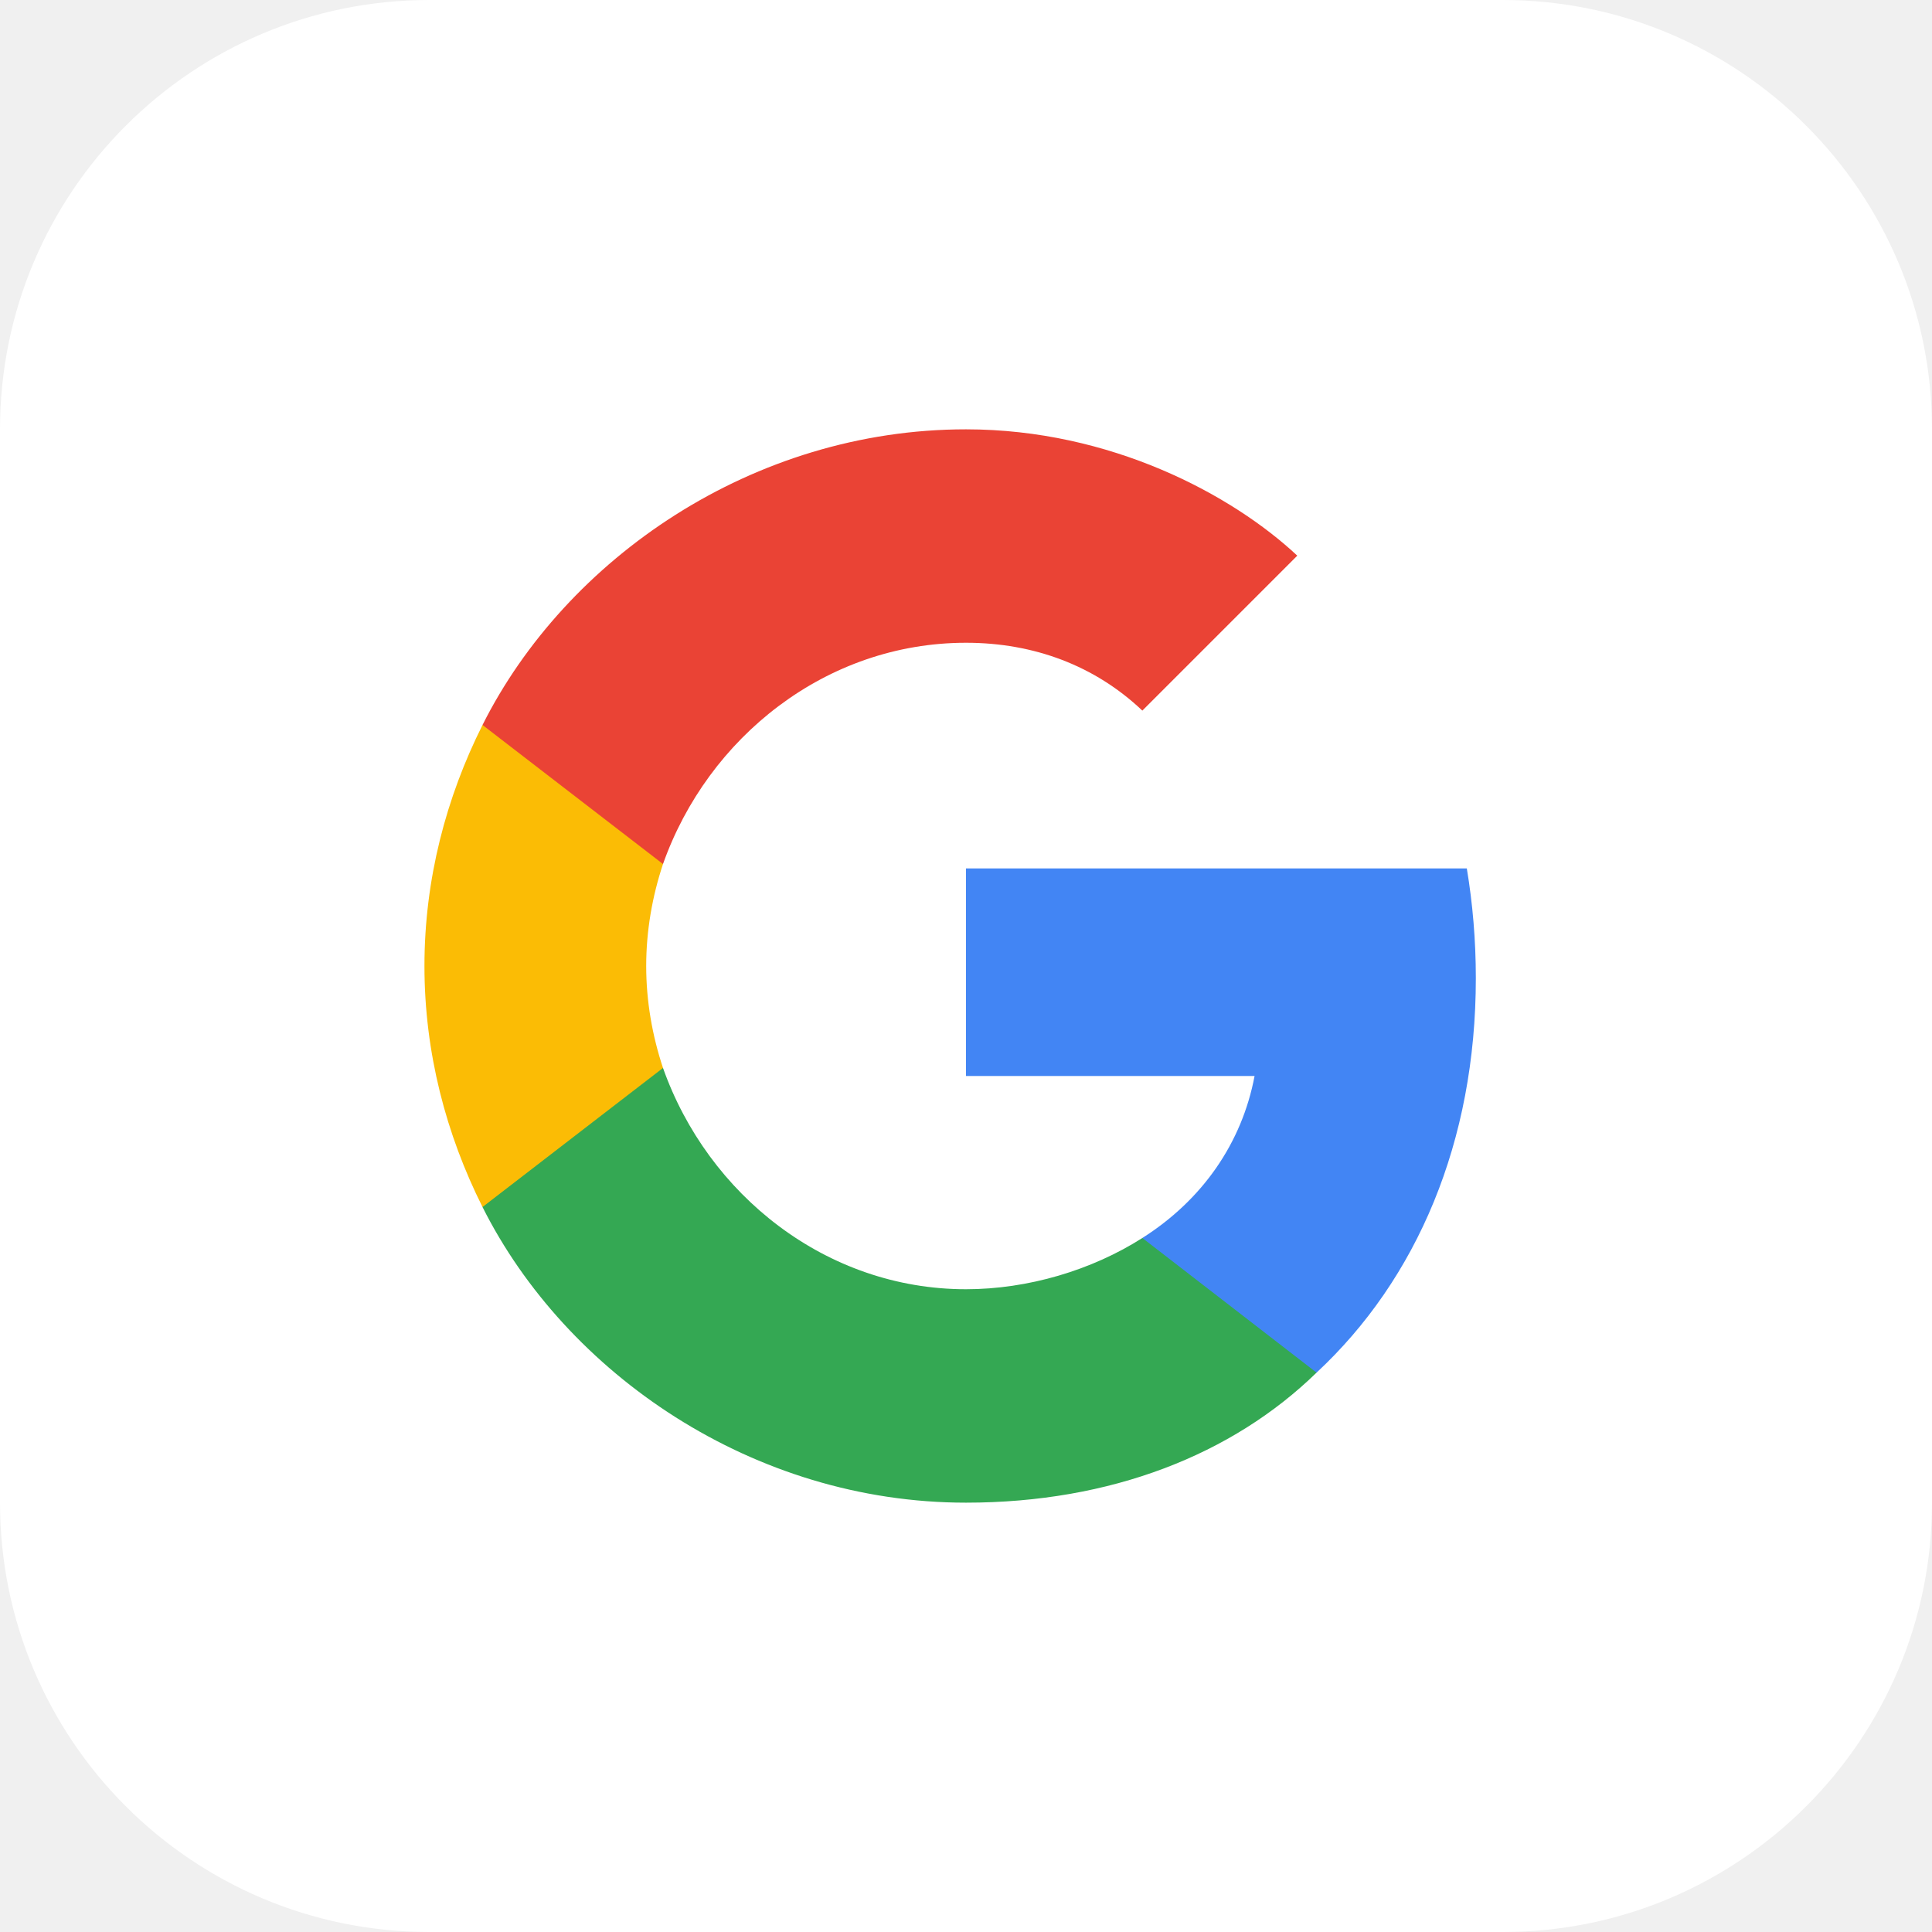
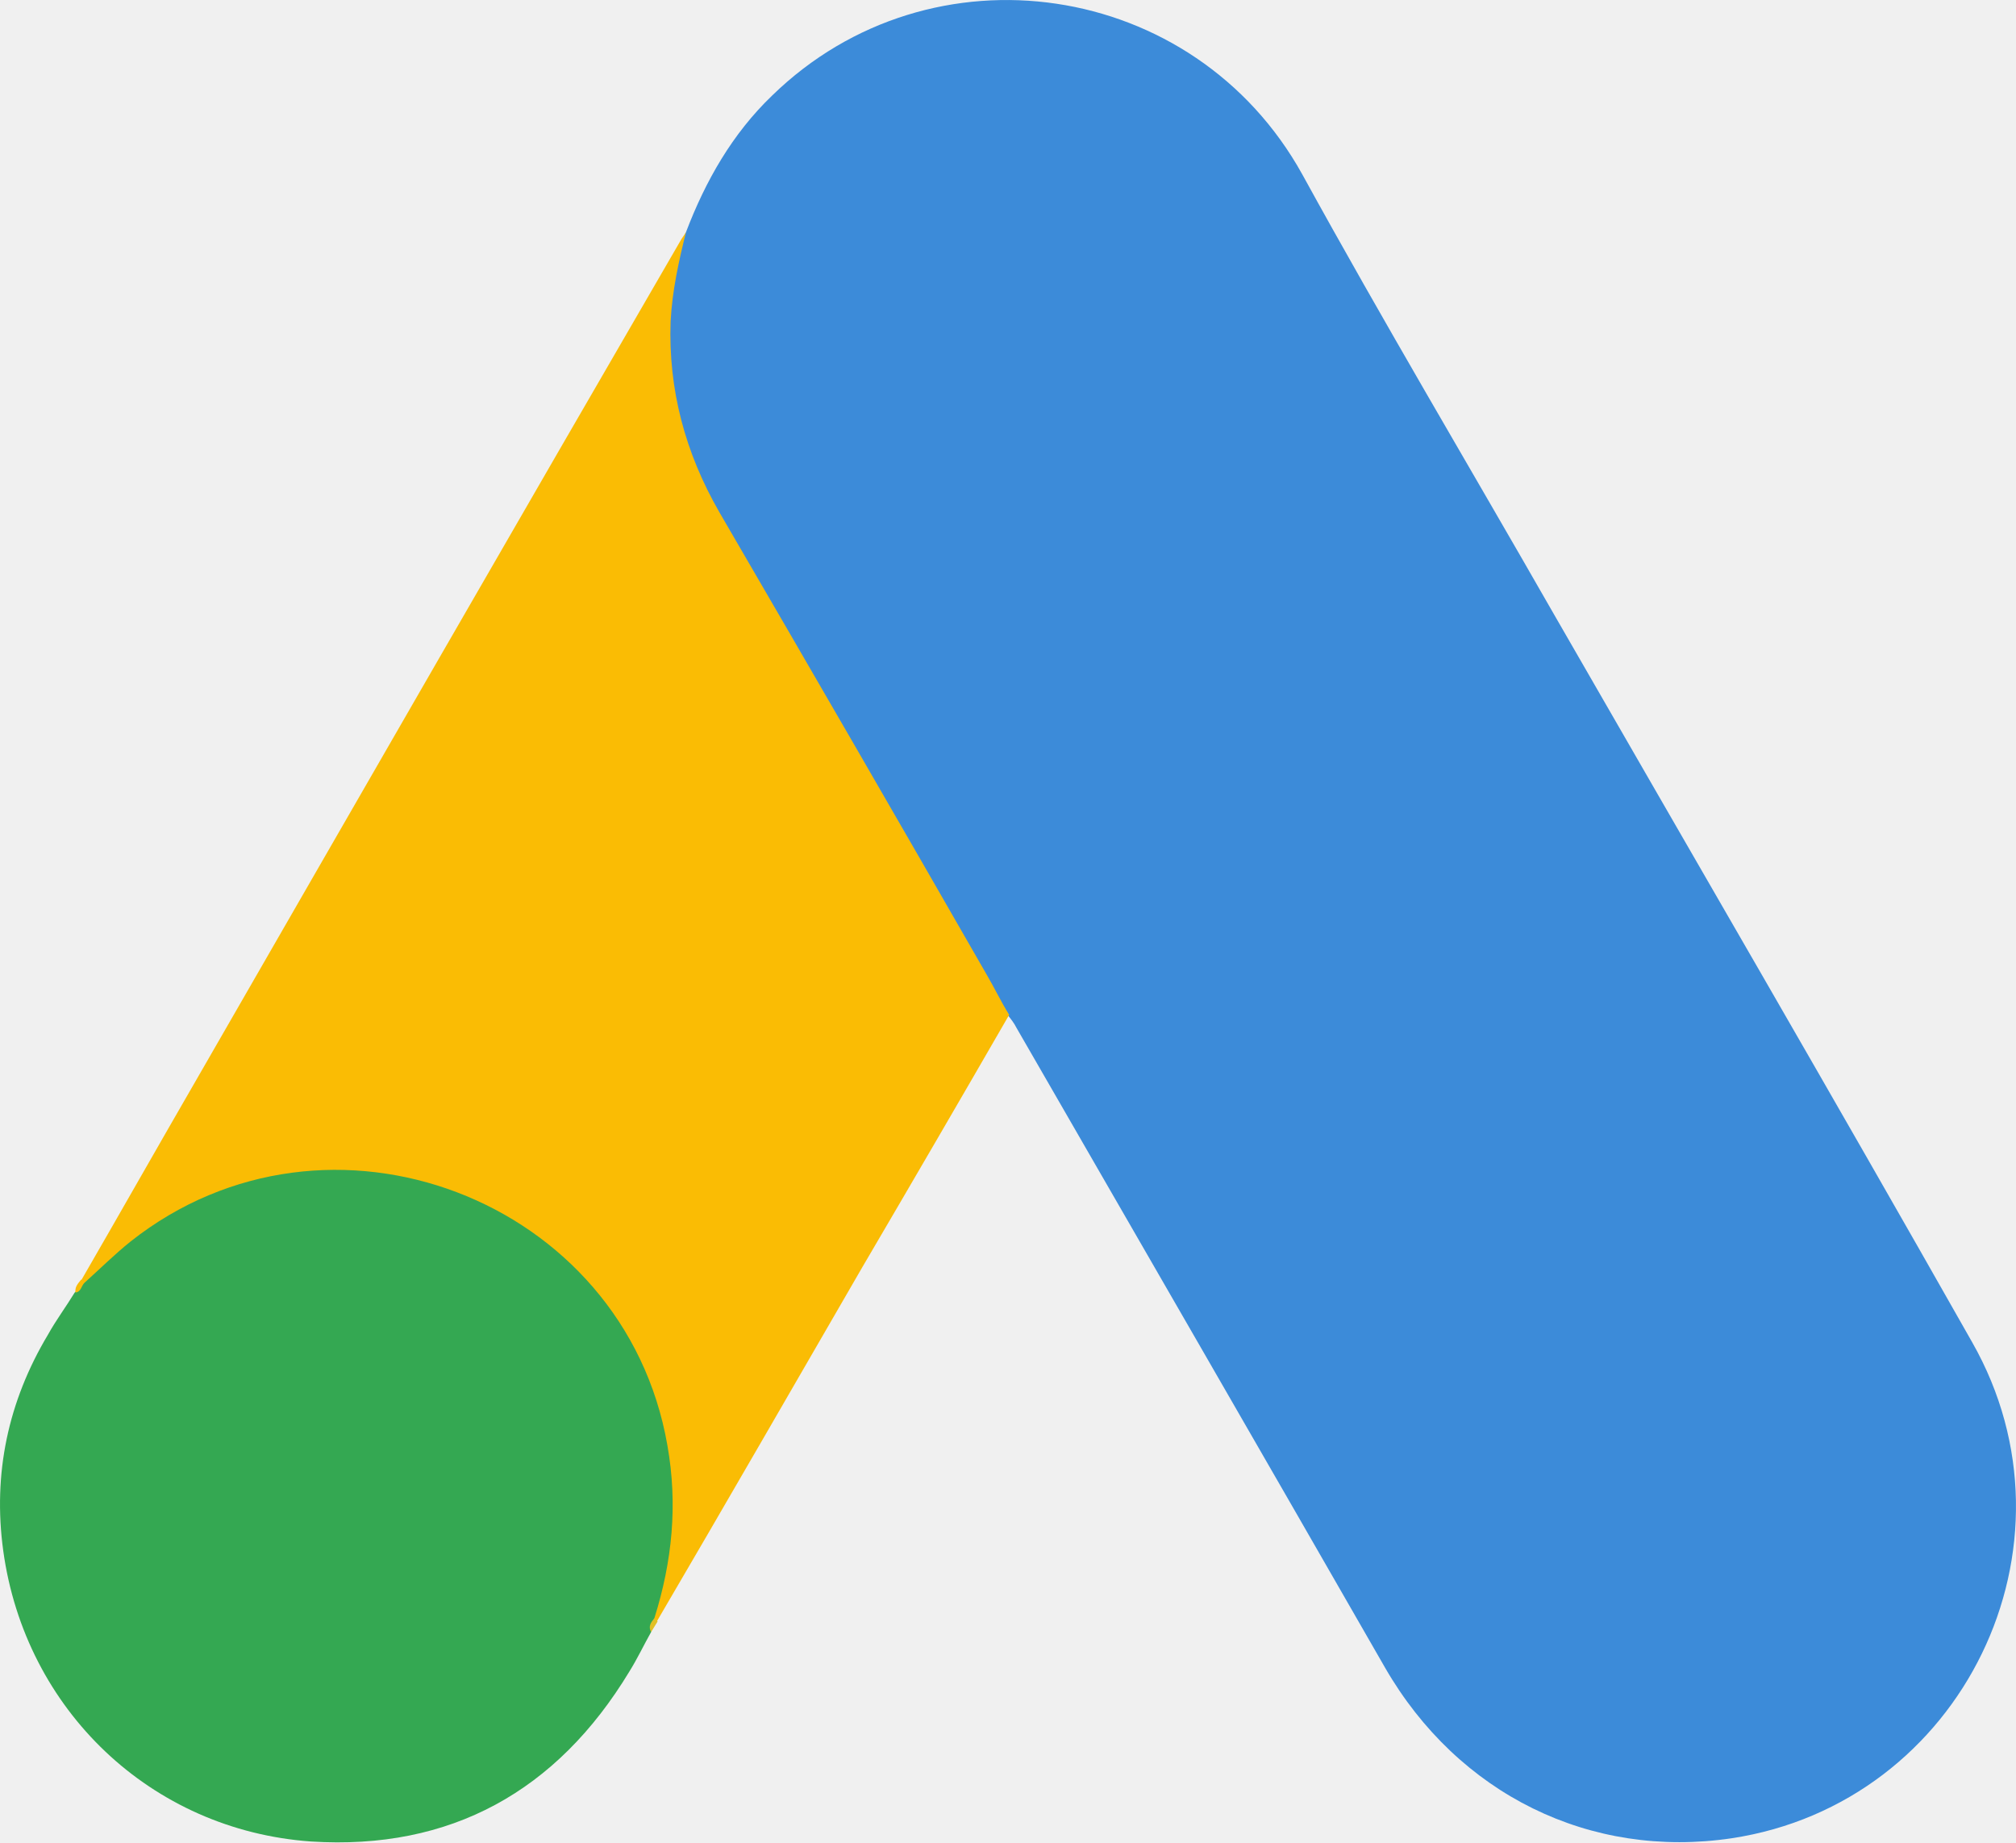
- <svg xmlns="http://www.w3.org/2000/svg" viewBox="0 0 36 36" fill="none">
-   <rect width="36" height="36" rx="8" fill="white" />
-   <path d="M27.5 18.227C27.5 17.518 27.441 16.836 27.332 16.182H18V20.05H23.377C23.141 21.3 22.404 22.359 21.286 23.068V25.577H24.532C26.404 23.836 27.5 21.273 27.5 18.227Z" fill="#4285F4" />
-   <path d="M18 28C20.7 28 22.964 27.105 24.532 25.577L21.286 23.068C20.346 23.668 19.154 24.023 18 24.023C15.396 24.023 13.191 22.264 12.354 19.9H8.991V22.491C10.546 25.591 14.027 28 18 28Z" fill="#34A853" />
-   <path d="M12.354 19.9C12.155 19.3 12.041 18.659 12.041 18C12.041 17.341 12.155 16.7 12.354 16.1V13.509H8.991C8.314 14.859 7.909 16.382 7.909 18C7.909 19.618 8.314 21.141 8.991 22.491L12.354 19.9Z" fill="#FBBC05" />
-   <path d="M18 11.977C19.268 11.977 20.404 12.405 21.286 13.241L24.173 10.354C22.959 9.218 20.695 8 18 8C14.027 8 10.546 10.409 8.991 13.509L12.354 16.1C13.191 13.736 15.396 11.977 18 11.977Z" fill="#EA4335" />
+ <svg xmlns="http://www.w3.org/2000/svg" version="1.1" id="Layer_1" x="0px" y="0px" viewBox="0 0 248.31 226.88" style="enable-background:new 0 0 248.31 226.88;" xml:space="preserve">
+   <style type="text/css">
+ 	.st0{fill:#3C8BD9;}
+ 	.st1{fill:#FABC04;}
+ 	.st2{fill:#34A852;}
+ 	.st3{fill:#E1C025;}
+ </style>
+   <g>
+     <path class="st0" d="M84.5,28.57c2.4-6.3,5.7-12.1,10.6-16.8c19.6-19.1,52-14.3,65.3,9.7c10,18.2,20.6,36,30.9,54   c17.2,29.9,34.6,59.8,51.6,89.8c14.3,25.1-1.2,56.8-29.6,61.1c-17.4,2.6-33.7-5.4-42.7-21c-15.1-26.3-30.3-52.6-45.4-78.8   c-0.3-0.6-0.7-1.1-1.1-1.6c-1.6-1.3-2.3-3.2-3.3-4.9c-6.7-11.8-13.6-23.5-20.3-35.2c-4.3-7.6-8.8-15.1-13.1-22.7   c-3.9-6.8-5.7-14.2-5.5-22C82.2,36.17,82.7,32.17,84.5,28.57" />
+     <path class="st1" d="M84.5,28.57c-0.9,3.6-1.7,7.2-1.9,11c-0.3,8.4,1.8,16.2,6,23.5c11,18.9,22,37.9,32.9,56.9c1,1.7,1.8,3.4,2.8,5   c-6,10.4-12,20.7-18.1,31.1c-8.4,14.5-16.8,29.1-25.3,43.6c-0.4,0-0.5-0.2-0.6-0.5c-0.1-0.8,0.2-1.5,0.4-2.3   c4.1-15,0.7-28.3-9.6-39.7c-6.3-6.9-14.3-10.8-23.5-12.1c-12-1.7-22.6,1.4-32.1,8.9c-1.7,1.3-2.8,3.2-4.8,4.2   c-0.4,0-0.6-0.2-0.7-0.5c4.8-8.3,9.5-16.6,14.3-24.9c19.8-34.4,39.6-68.8,59.5-103.1C84,29.27,84.3,28.97,84.5,28.57" />
+     <path class="st2" d="M10.4,157.97c1.9-1.7,3.7-3.5,5.7-5.1c24.3-19.2,60.8-5.3,66.1,25.1c1.3,7.3,0.6,14.3-1.6,21.3   c-0.1,0.6-0.2,1.1-0.4,1.7c-0.9,1.6-1.7,3.3-2.7,4.9c-8.9,14.7-22,22-39.2,20.9c-19.7-1.4-35.2-16.2-37.9-35.8   c-1.3-9.5,0.6-18.4,5.5-26.6c1-1.8,2.2-3.4,3.3-5.2C9.7,158.77,9.5,157.97,10.4,157.97" />
+     <path class="st1" d="M10.4,157.97c-0.4,0.4-0.4,1.1-1.1,1.2c-0.1-0.7,0.3-1.1,0.7-1.6L10.4,157.97" />
+     <path class="st3" d="M80.2,200.97c-0.4-0.7,0-1.2,0.4-1.7c0.1,0.1,0.3,0.3,0.4,0.4L80.2,200.97" />
+   </g>
</svg>
